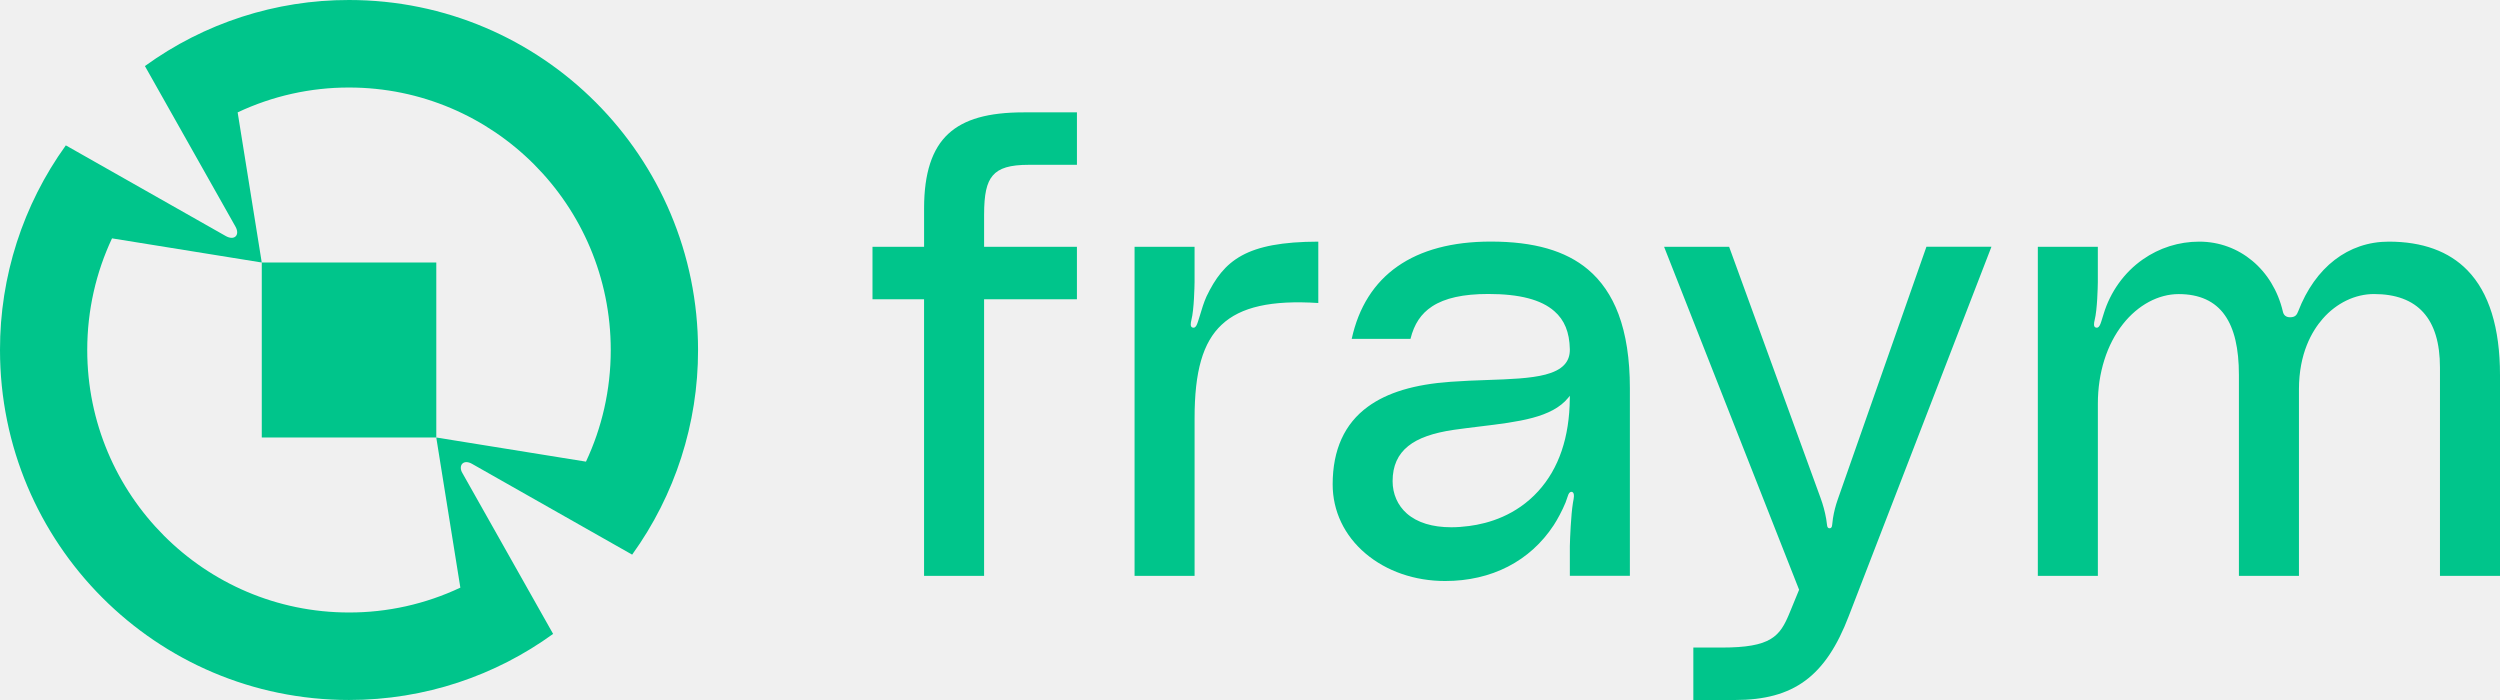
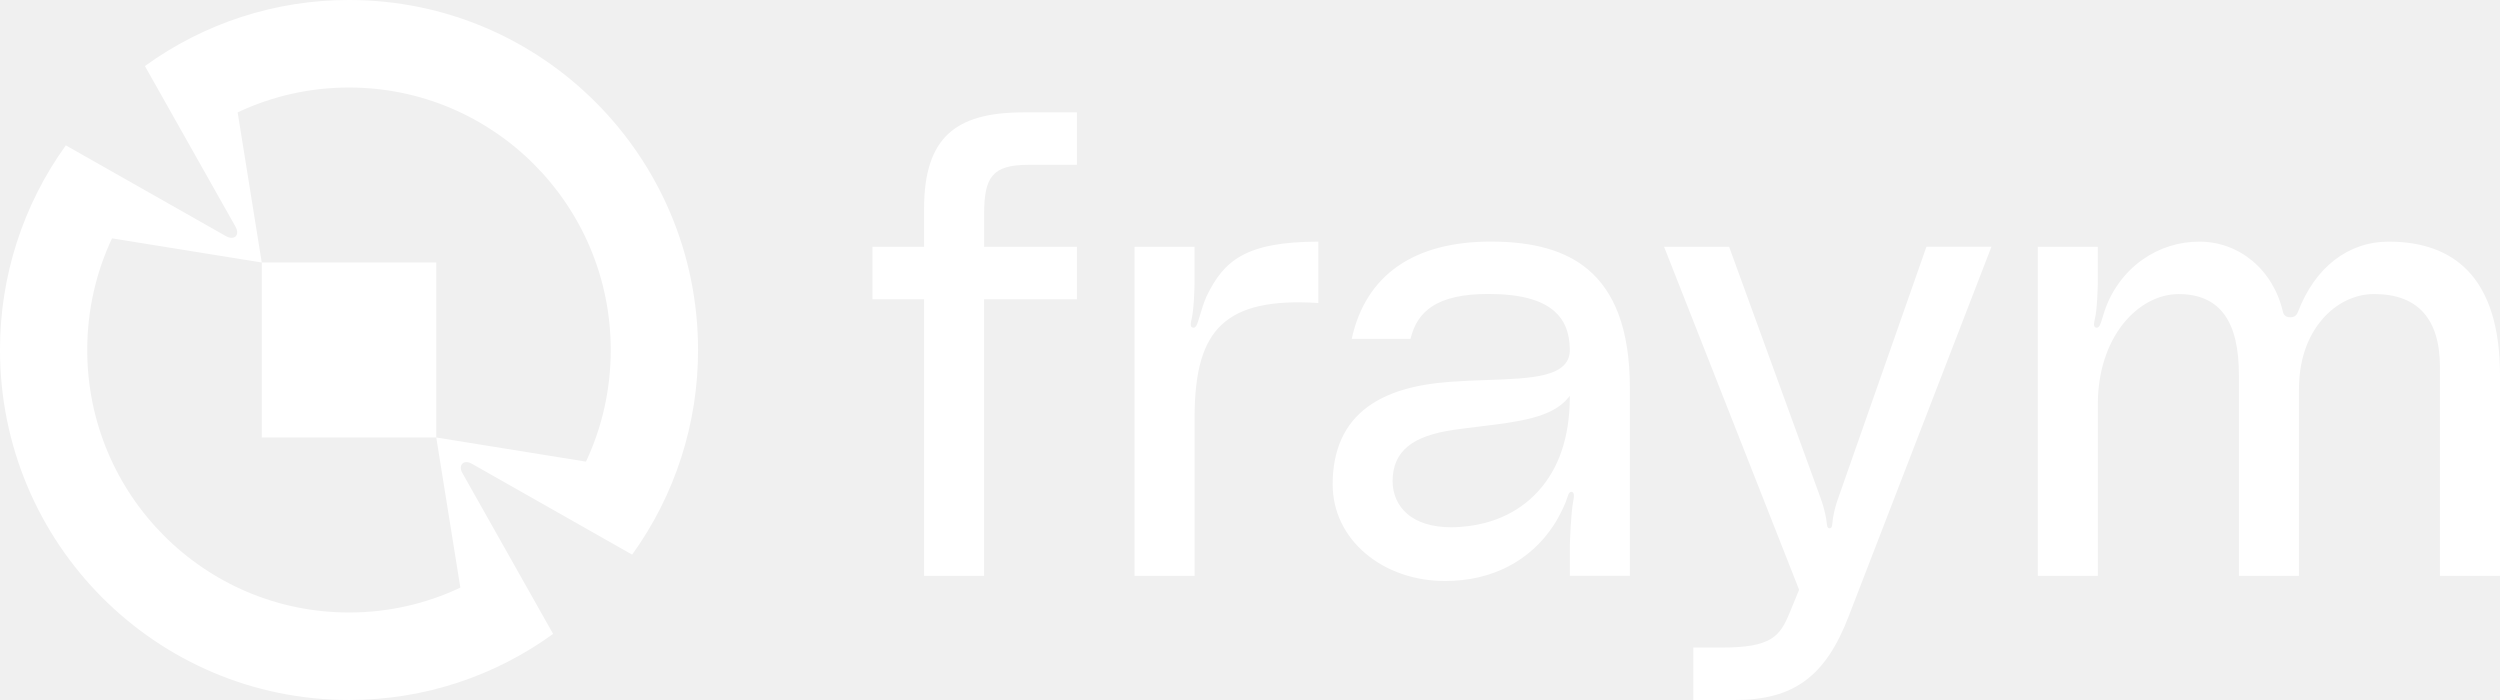
<svg xmlns="http://www.w3.org/2000/svg" width="200" height="56" viewBox="0 0 200 56" fill="none">
  <g clip-path="url(#clip0_1_451)">
-     <path d="M86.156 19.744H78.728V17.188C78.728 15.536 78.927 14.626 79.417 14.049C79.931 13.442 80.797 13.185 82.309 13.185H86.155V8.989H81.899C79.056 8.989 77.143 9.532 75.877 10.694C74.565 11.9 73.927 13.855 73.927 16.669V19.744H69.799V23.939H73.925V46.07H78.727V23.939H86.154V19.746L86.156 19.744ZM97.739 25.973C99.254 24.55 101.712 24 105.464 24.241V19.331C99.679 19.345 97.911 20.821 96.518 23.721C96.306 24.191 96.134 24.762 95.997 25.224C95.88 25.605 95.792 25.906 95.712 26.043C95.618 26.202 95.521 26.25 95.382 26.197C95.206 26.13 95.255 25.836 95.315 25.586C95.526 24.754 95.56 22.932 95.565 22.575V19.746H90.765V46.072H95.567V33.477C95.562 29.697 96.231 27.382 97.739 25.971V25.973ZM189.916 23.523C193.422 23.523 195.197 25.498 195.197 29.391V46.071H200V30.012C200 26.221 199.124 23.399 197.392 21.622C195.911 20.102 193.794 19.331 191.102 19.331C187.859 19.331 185.216 21.37 183.85 24.92C183.75 25.173 183.631 25.381 183.213 25.381C182.885 25.381 182.688 25.224 182.625 24.907C181.833 21.571 179.146 19.331 175.942 19.331C174.316 19.331 172.751 19.824 171.418 20.759C169.936 21.796 168.821 23.352 168.285 25.134L168.257 25.224C168.142 25.605 168.052 25.906 167.973 26.043C167.878 26.202 167.782 26.25 167.644 26.197C167.467 26.13 167.516 25.836 167.576 25.586C167.784 24.765 167.82 22.952 167.826 22.595V19.744H163.026V46.071H167.829V32.288C167.829 29.82 168.544 27.558 169.841 25.919C171.048 24.396 172.67 23.527 174.296 23.527C175.955 23.527 177.197 24.095 177.984 25.212C178.745 26.288 179.113 27.858 179.113 30.012V46.071H183.916V31.152C183.916 28.276 184.95 26.492 185.816 25.503C186.913 24.245 188.409 23.523 189.916 23.523ZM147.907 49.271L159.315 19.741H154.114L147.022 39.952C146.85 40.439 146.721 40.942 146.638 41.452C146.61 41.628 146.588 41.804 146.574 41.981C146.563 42.17 146.492 42.264 146.366 42.264C146.242 42.264 146.173 42.17 146.16 41.981C146.146 41.824 146.125 41.668 146.096 41.513C145.995 40.934 145.841 40.366 145.637 39.816L138.33 19.744H133.127L143.928 47.18L143.195 48.965C142.772 50.011 142.402 50.666 141.664 51.115C140.882 51.592 139.678 51.804 137.764 51.804H135.467V56H138.797C143.502 55.998 146.057 54.112 147.907 49.271ZM109.246 44.283C110.925 45.703 113.183 46.481 115.611 46.481C119.325 46.481 122.408 44.895 124.296 42.017C124.573 41.599 124.984 40.839 125.245 40.201C125.316 40.011 125.366 39.86 125.402 39.752C125.436 39.651 125.458 39.589 125.477 39.544C125.546 39.389 125.67 39.311 125.779 39.358C125.878 39.399 125.922 39.519 125.913 39.716C125.902 39.856 125.882 39.995 125.852 40.132C125.847 40.166 125.839 40.196 125.837 40.218C125.676 41.188 125.599 43.099 125.588 43.687V46.066H130.39V31.041C130.39 28.722 130.084 26.731 129.478 25.124C128.925 23.653 128.104 22.454 127.039 21.558C125.252 20.055 122.712 19.326 119.264 19.326C113.096 19.326 109.249 22.018 108.137 27.11H112.838C113.134 25.919 113.682 25.094 114.566 24.514C115.587 23.845 117.055 23.518 119.059 23.518C121.559 23.518 123.289 23.967 124.346 24.893C125.162 25.605 125.557 26.573 125.587 27.935C125.607 28.965 124.984 29.613 123.632 29.967C122.438 30.28 120.768 30.339 118.999 30.4C118.009 30.428 117.019 30.476 116.031 30.544C113.145 30.752 110.985 31.4 109.431 32.535C107.562 33.896 106.613 35.984 106.613 38.745C106.611 40.88 107.545 42.847 109.246 44.283ZM112.665 35.679C113.451 35.049 114.649 34.628 116.322 34.384C117.032 34.284 117.73 34.198 118.401 34.117C121.489 33.743 124.155 33.42 125.455 31.825L125.588 31.661L125.584 31.872C125.56 34.983 124.711 37.481 123.058 39.297C121.29 41.238 119.076 41.881 117.527 42.081C117.027 42.148 116.552 42.181 116.101 42.181C114.591 42.181 113.378 41.81 112.547 41.081C111.812 40.434 111.408 39.516 111.408 38.49C111.411 37.27 111.822 36.351 112.665 35.679Z" fill="#00C58B" style="fill:#00C58B;fill:color(display-p3 0 0.772 0.545);fill-opacity:1;" />
-     <path d="M20.942 21H34.903V34.999H20.942V21Z" fill="#00C58B" style="fill:#00C58B;fill:color(display-p3 0 0.772 0.545);fill-opacity:1;" />
-     <path d="M37.77 37.112L50.572 44.371C54.007 39.607 55.852 33.878 55.844 28C55.843 12.524 43.353 3.27533e-05 27.921 3.27533e-05C22.058 -0.009 16.343 1.841 11.593 5.285L18.834 18.123C19.018 18.444 19.018 18.743 18.853 18.907C18.688 19.07 18.396 19.068 18.07 18.888L5.266 11.629C1.833 16.393 -0.01 22.122 3.95696e-05 27.999C3.95696e-05 43.473 12.489 55.998 27.922 55.998C34.018 55.998 39.659 54.038 44.249 50.712L37.009 37.875C36.813 37.565 36.825 37.254 36.991 37.091C37.154 36.926 37.449 36.925 37.77 37.112ZM36.828 47.011C34.042 48.325 31.001 49.004 27.922 48.999C16.355 49 6.979 39.596 6.979 28C6.979 24.806 7.689 21.777 8.962 19.069L20.94 21.001L19.012 8.99C21.798 7.677 24.84 6.998 27.919 7.002C39.485 7 48.86 16.404 48.86 28C48.86 31.194 48.15 34.223 46.878 36.931L34.901 34.999L36.828 47.011Z" fill="#00C58B" style="fill:#00C58B;fill:color(display-p3 0 0.772 0.545);fill-opacity:1;" />
+     <path d="M86.156 19.744H78.728V17.188C78.728 15.536 78.927 14.626 79.417 14.049C79.931 13.442 80.797 13.185 82.309 13.185H86.155V8.989H81.899C79.056 8.989 77.143 9.532 75.877 10.694C74.565 11.9 73.927 13.855 73.927 16.669V19.744H69.799V23.939H73.925V46.07H78.727V23.939H86.154V19.746L86.156 19.744ZM97.739 25.973C99.254 24.55 101.712 24 105.464 24.241V19.331C99.679 19.345 97.911 20.821 96.518 23.721C96.306 24.191 96.134 24.762 95.997 25.224C95.88 25.605 95.792 25.906 95.712 26.043C95.618 26.202 95.521 26.25 95.382 26.197C95.206 26.13 95.255 25.836 95.315 25.586C95.526 24.754 95.56 22.932 95.565 22.575V19.746H90.765V46.072H95.567V33.477C95.562 29.697 96.231 27.382 97.739 25.971V25.973ZM189.916 23.523C193.422 23.523 195.197 25.498 195.197 29.391V46.071H200V30.012C200 26.221 199.124 23.399 197.392 21.622C195.911 20.102 193.794 19.331 191.102 19.331C187.859 19.331 185.216 21.37 183.85 24.92C183.75 25.173 183.631 25.381 183.213 25.381C182.885 25.381 182.688 25.224 182.625 24.907C181.833 21.571 179.146 19.331 175.942 19.331C174.316 19.331 172.751 19.824 171.418 20.759C169.936 21.796 168.821 23.352 168.285 25.134L168.257 25.224C168.142 25.605 168.052 25.906 167.973 26.043C167.878 26.202 167.782 26.25 167.644 26.197C167.467 26.13 167.516 25.836 167.576 25.586C167.784 24.765 167.82 22.952 167.826 22.595V19.744H163.026V46.071H167.829V32.288C167.829 29.82 168.544 27.558 169.841 25.919C171.048 24.396 172.67 23.527 174.296 23.527C175.955 23.527 177.197 24.095 177.984 25.212C178.745 26.288 179.113 27.858 179.113 30.012V46.071H183.916V31.152C183.916 28.276 184.95 26.492 185.816 25.503C186.913 24.245 188.409 23.523 189.916 23.523ZM147.907 49.271L159.315 19.741H154.114L147.022 39.952C146.85 40.439 146.721 40.942 146.638 41.452C146.61 41.628 146.588 41.804 146.574 41.981C146.563 42.17 146.492 42.264 146.366 42.264C146.242 42.264 146.173 42.17 146.16 41.981C146.146 41.824 146.125 41.668 146.096 41.513C145.995 40.934 145.841 40.366 145.637 39.816L138.33 19.744H133.127L143.928 47.18L143.195 48.965C142.772 50.011 142.402 50.666 141.664 51.115C140.882 51.592 139.678 51.804 137.764 51.804H135.467V56H138.797C143.502 55.998 146.057 54.112 147.907 49.271ZM109.246 44.283C110.925 45.703 113.183 46.481 115.611 46.481C119.325 46.481 122.408 44.895 124.296 42.017C124.573 41.599 124.984 40.839 125.245 40.201C125.316 40.011 125.366 39.86 125.402 39.752C125.436 39.651 125.458 39.589 125.477 39.544C125.546 39.389 125.67 39.311 125.779 39.358C125.878 39.399 125.922 39.519 125.913 39.716C125.902 39.856 125.882 39.995 125.852 40.132C125.847 40.166 125.839 40.196 125.837 40.218C125.676 41.188 125.599 43.099 125.588 43.687V46.066H130.39V31.041C130.39 28.722 130.084 26.731 129.478 25.124C128.925 23.653 128.104 22.454 127.039 21.558C125.252 20.055 122.712 19.326 119.264 19.326C113.096 19.326 109.249 22.018 108.137 27.11H112.838C113.134 25.919 113.682 25.094 114.566 24.514C115.587 23.845 117.055 23.518 119.059 23.518C121.559 23.518 123.289 23.967 124.346 24.893C125.162 25.605 125.557 26.573 125.587 27.935C125.607 28.965 124.984 29.613 123.632 29.967C122.438 30.28 120.768 30.339 118.999 30.4C118.009 30.428 117.019 30.476 116.031 30.544C113.145 30.752 110.985 31.4 109.431 32.535C107.562 33.896 106.613 35.984 106.613 38.745C106.611 40.88 107.545 42.847 109.246 44.283ZM112.665 35.679C113.451 35.049 114.649 34.628 116.322 34.384C117.032 34.284 117.73 34.198 118.401 34.117C121.489 33.743 124.155 33.42 125.455 31.825L125.588 31.661L125.584 31.872C125.56 34.983 124.711 37.481 123.058 39.297C121.29 41.238 119.076 41.881 117.527 42.081C117.027 42.148 116.552 42.181 116.101 42.181C114.591 42.181 113.378 41.81 112.547 41.081C111.812 40.434 111.408 39.516 111.408 38.49C111.411 37.27 111.822 36.351 112.665 35.679Z" fill="white" style="fill:white;fill-opacity:1;" />
+     <path d="M20.942 21H34.903V34.999H20.942V21Z" fill="white" style="fill:white;fill-opacity:1;" />
+     <path d="M37.77 37.112L50.572 44.371C54.007 39.607 55.852 33.878 55.844 28C55.843 12.524 43.353 3.27533e-05 27.921 3.27533e-05C22.058 -0.009 16.343 1.841 11.593 5.285L18.834 18.123C19.018 18.444 19.018 18.743 18.853 18.907C18.688 19.07 18.396 19.068 18.07 18.888L5.266 11.629C1.833 16.393 -0.01 22.122 3.95696e-05 27.999C3.95696e-05 43.473 12.489 55.998 27.922 55.998C34.018 55.998 39.659 54.038 44.249 50.712L37.009 37.875C36.813 37.565 36.825 37.254 36.991 37.091C37.154 36.926 37.449 36.925 37.77 37.112ZM36.828 47.011C34.042 48.325 31.001 49.004 27.922 48.999C16.355 49 6.979 39.596 6.979 28C6.979 24.806 7.689 21.777 8.962 19.069L20.94 21.001L19.012 8.99C21.798 7.677 24.84 6.998 27.919 7.002C39.485 7 48.86 16.404 48.86 28C48.86 31.194 48.15 34.223 46.878 36.931L34.901 34.999L36.828 47.011Z" fill="white" style="fill:white;fill-opacity:1;" />
  </g>
  <defs>
    <clipPath id="clip0_1_451">
      <rect width="200" height="56" fill="white" style="fill:white;fill-opacity:1;" />
    </clipPath>
  </defs>
</svg>
